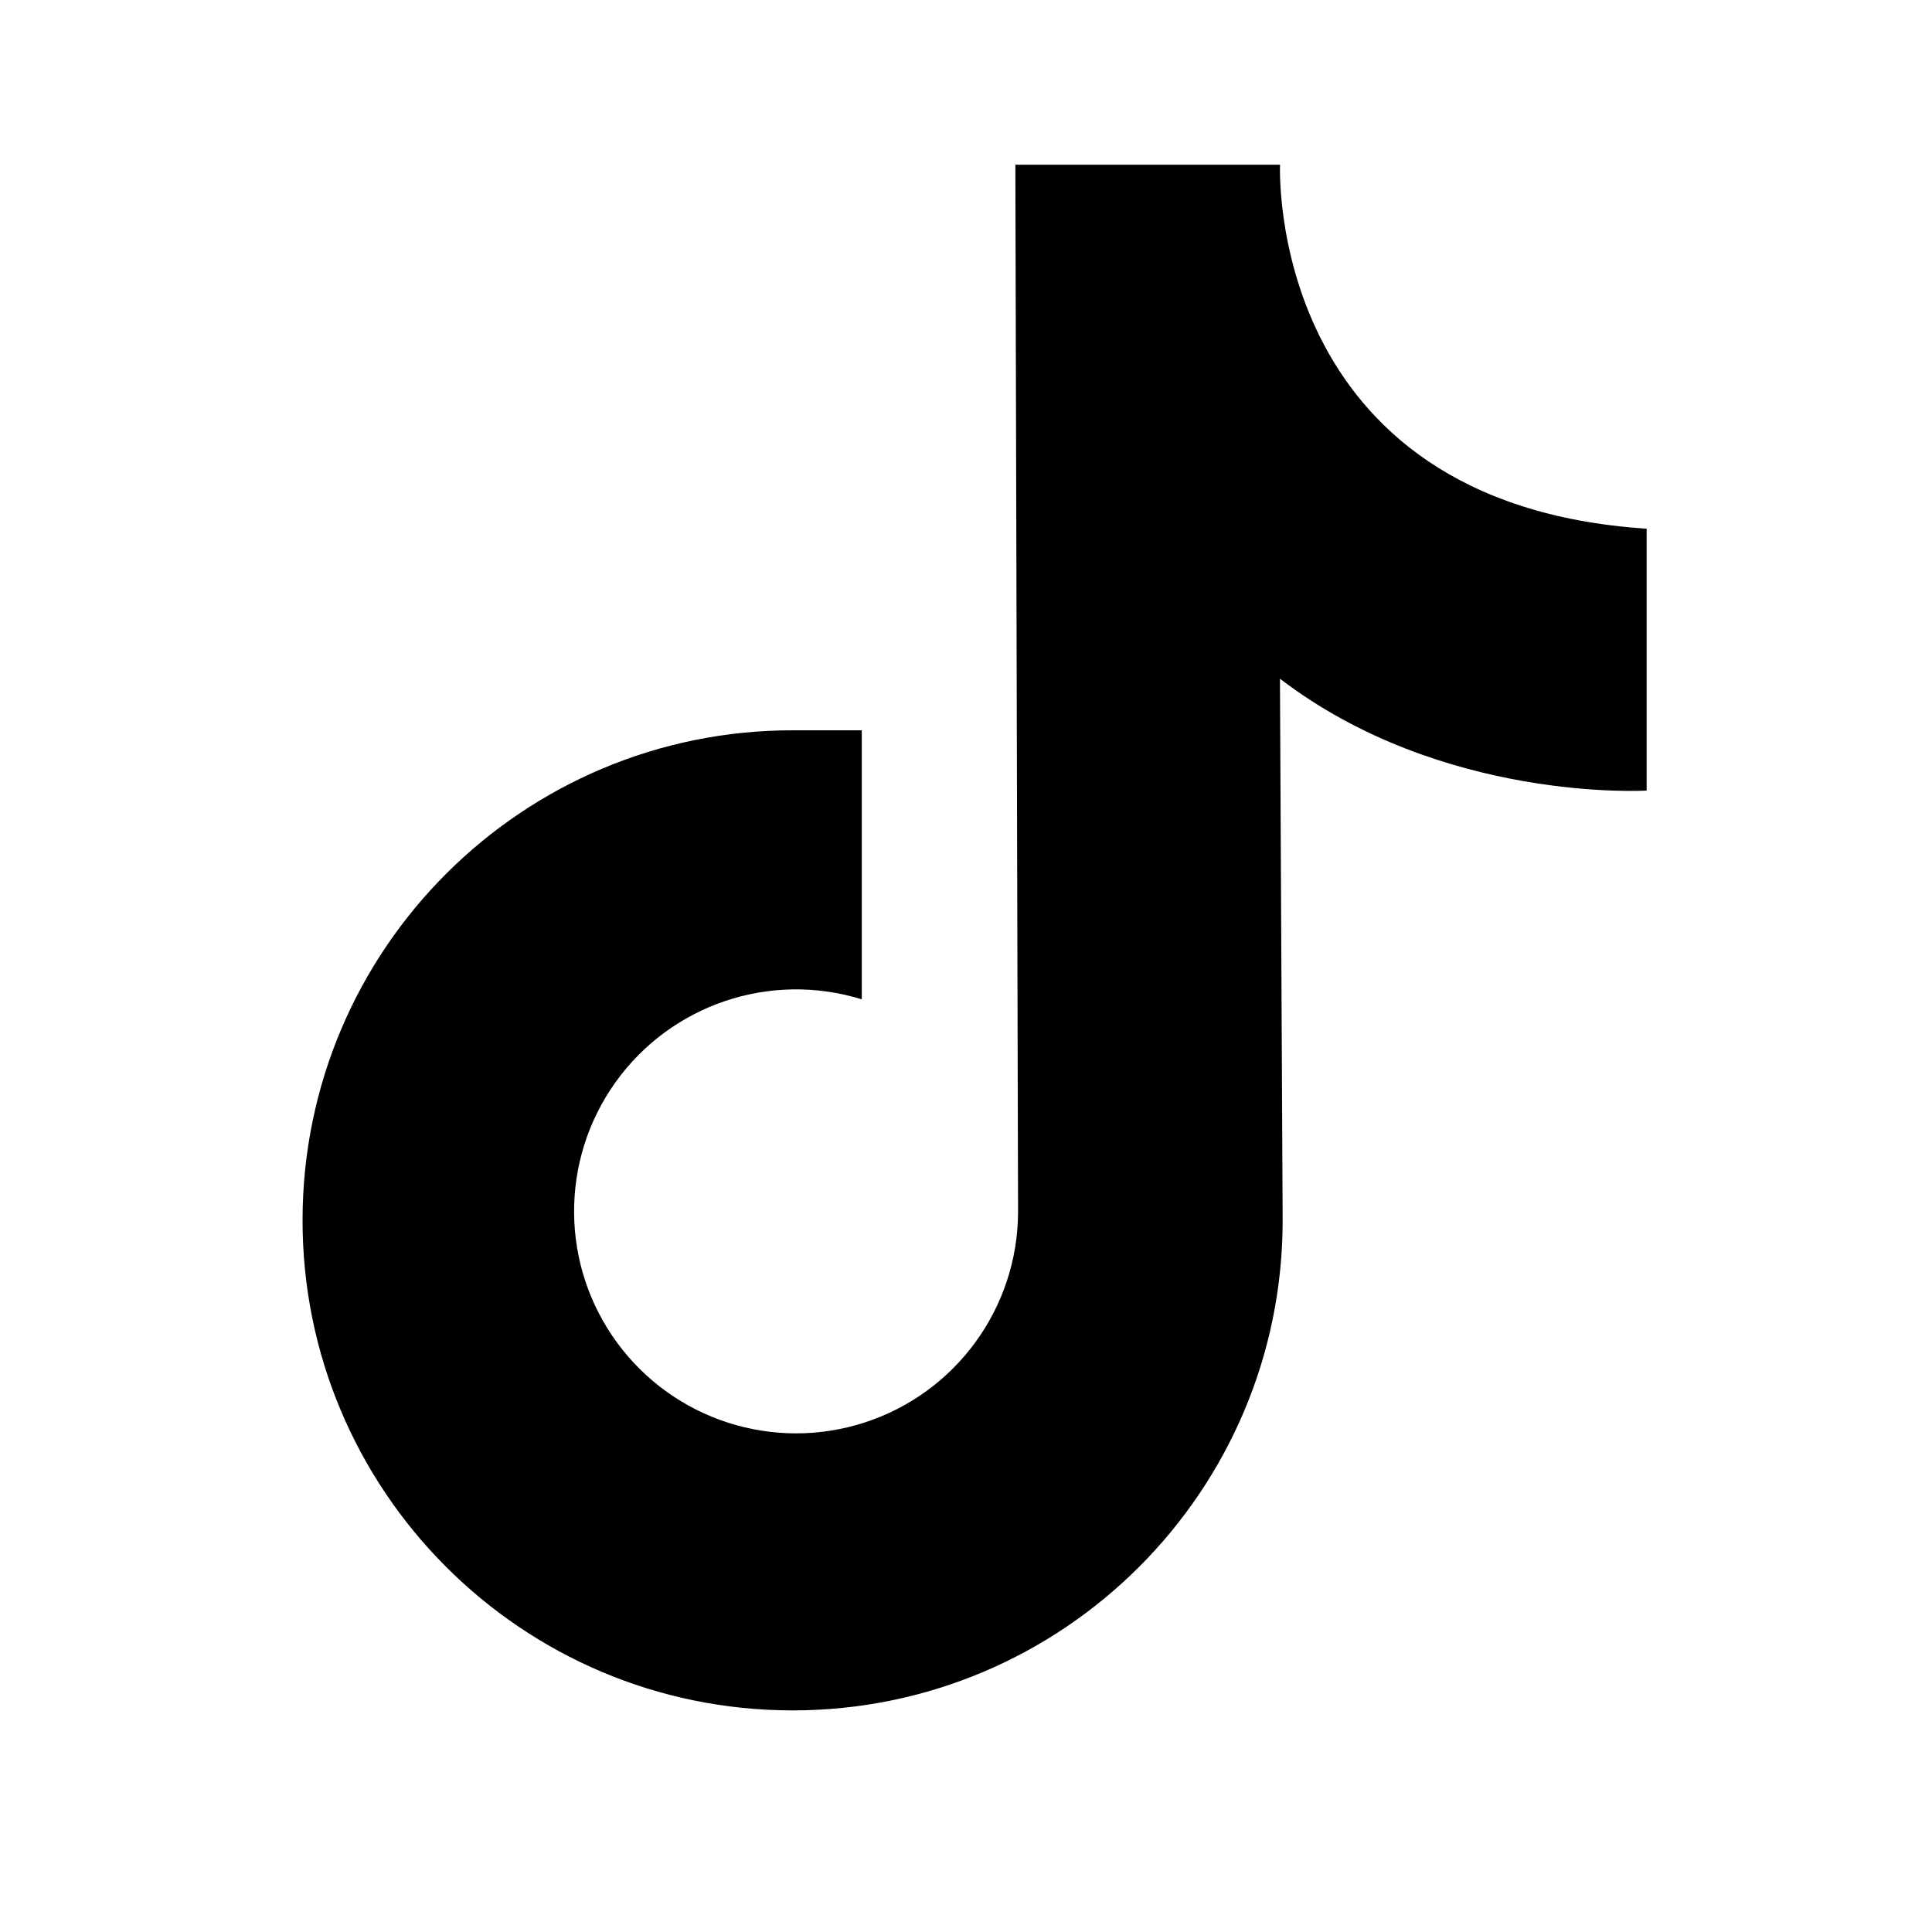
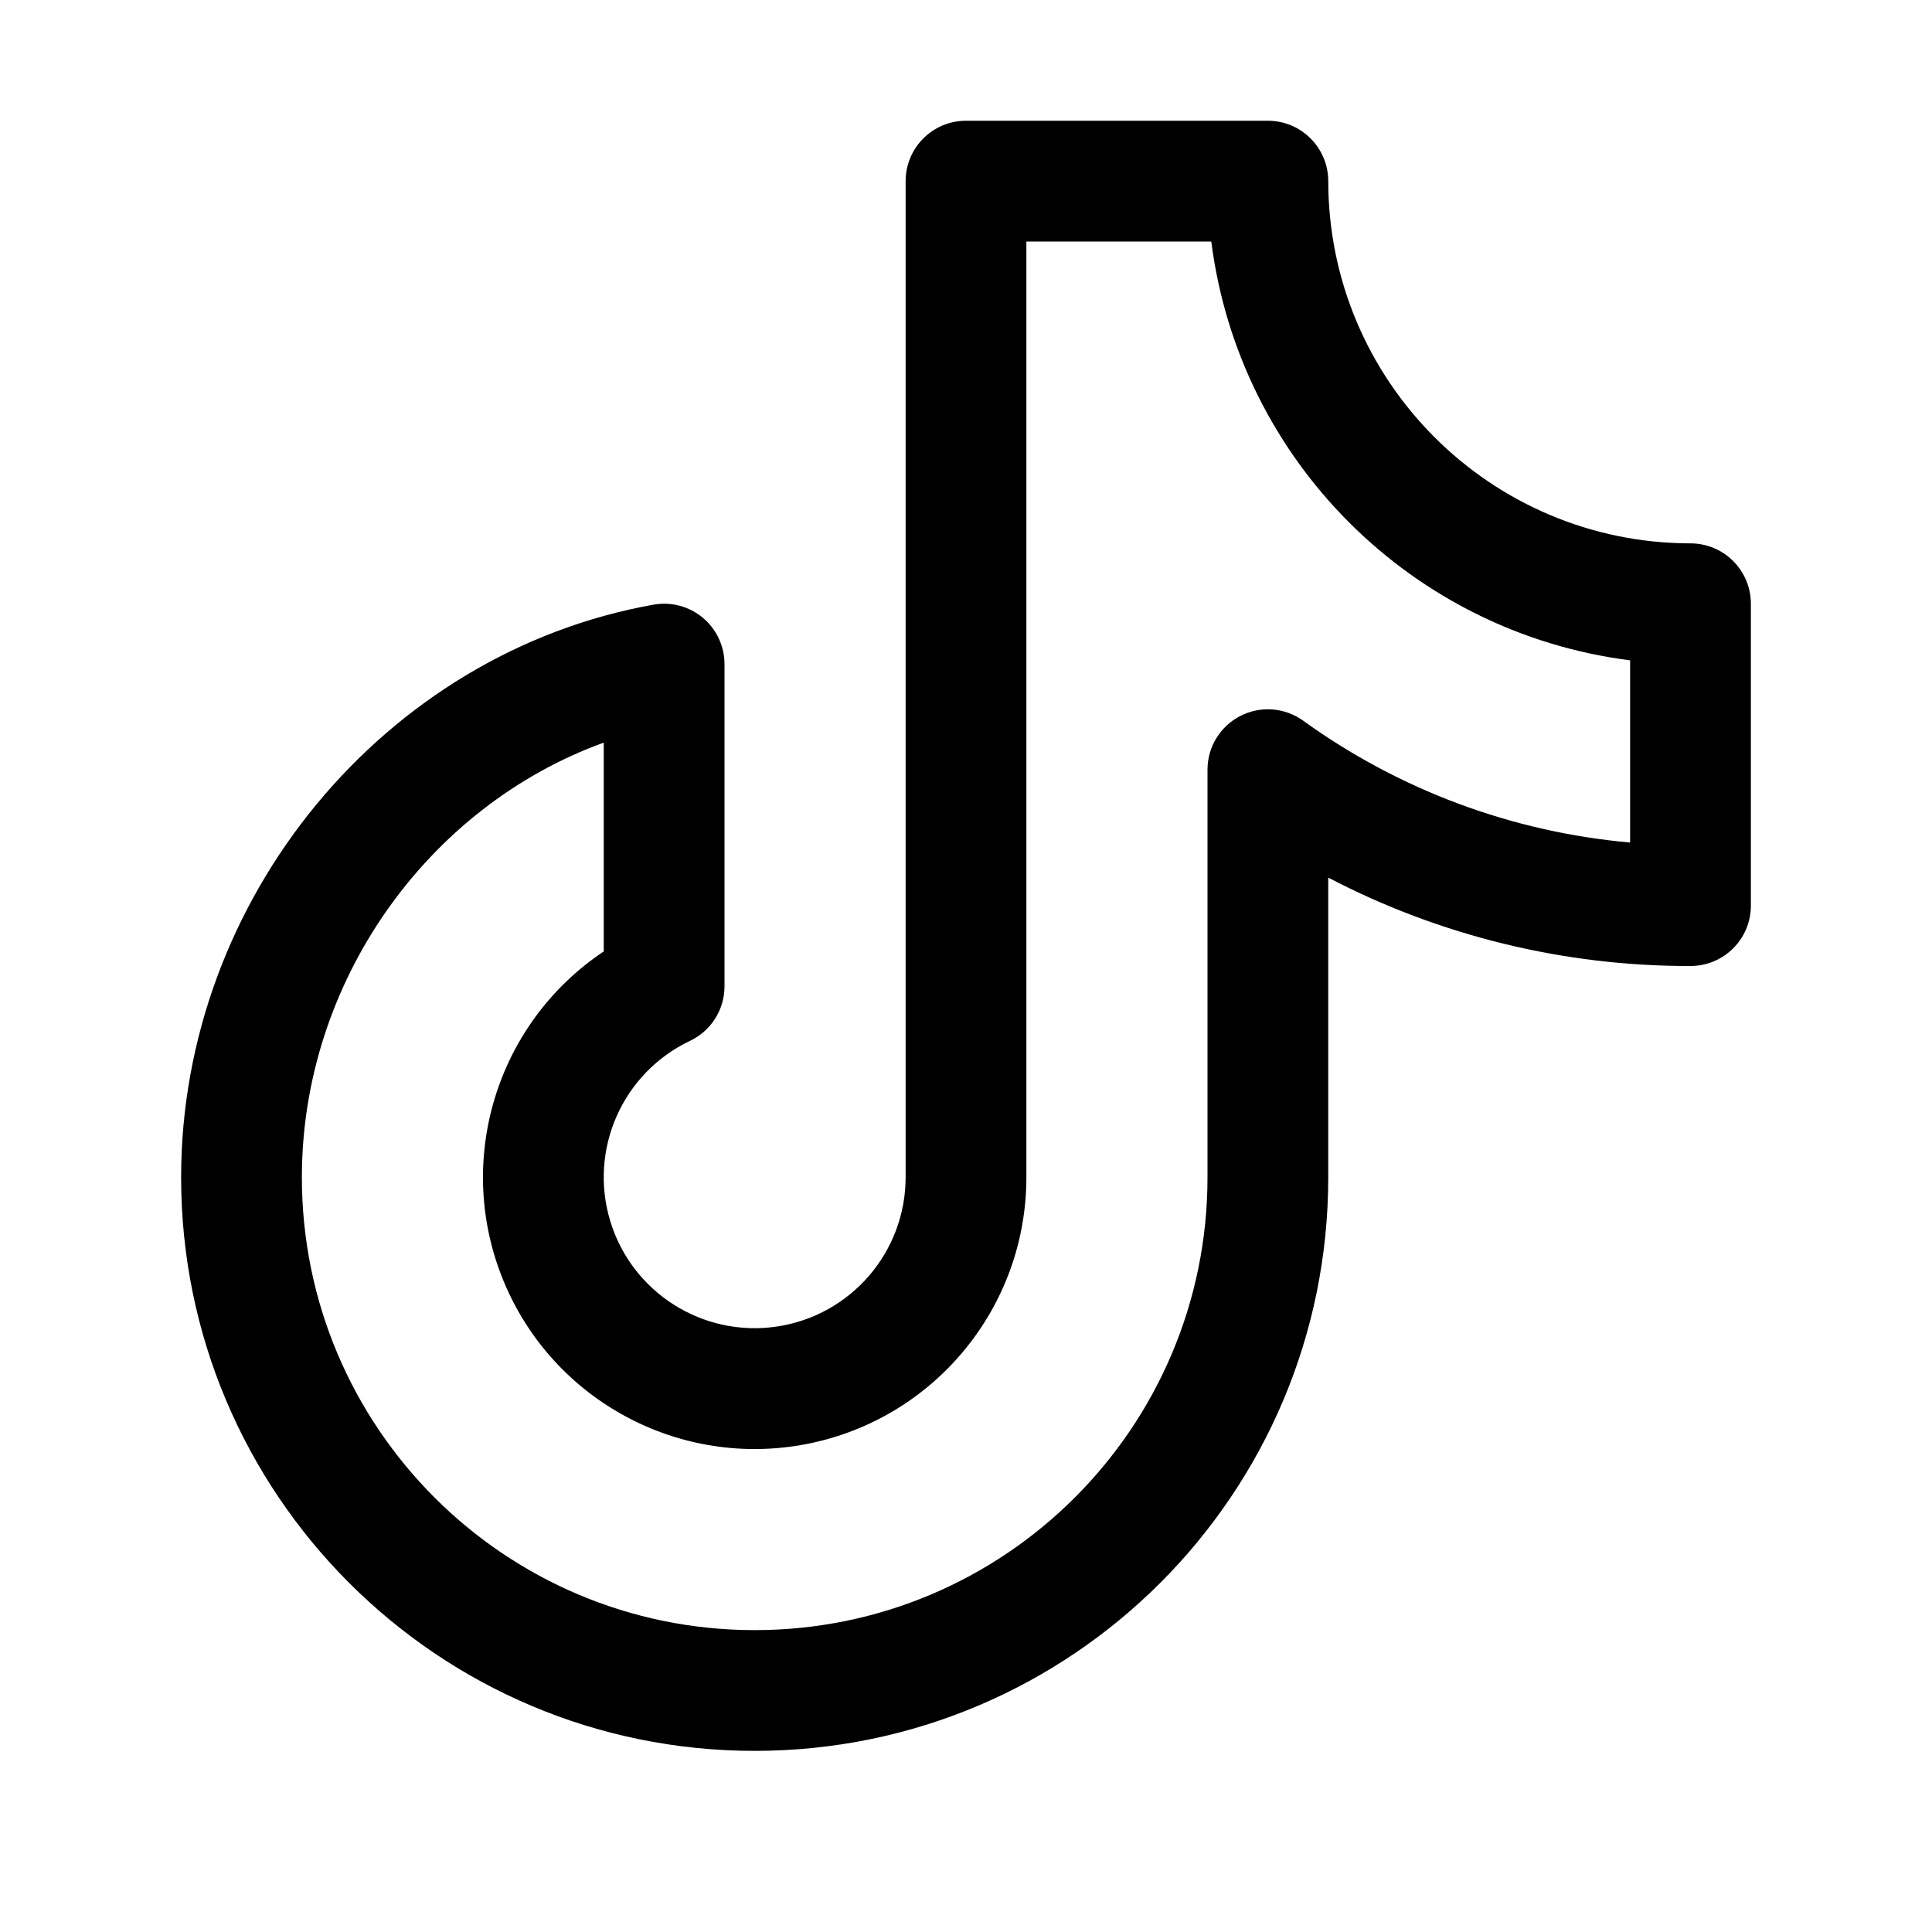
- <svg viewBox="0 0 20 20" aria-hidden="true" focusable="false" fill="currentColor">
-   <path d="M10.511 1.705h2.74s-.157 3.51 3.795 3.768v2.711s-2.114.129-3.796-1.158l.028 5.606A5.073 5.073 0 1 1 8.213 7.56h.708v2.785a2.298 2.298 0 1 0 1.618 2.205z" />
+ <svg xmlns="http://www.w3.org/2000/svg" viewBox="0 0 256 256" aria-hidden="true" focusable="false" fill="currentColor">
+   <path d="M224 72a48.05 48.05 0 0 1-48-48 8 8 0 0 0-8-8h-40a8 8 0 0 0-8 8v132a20 20 0 1 1-28.57-18.08 8 8 0 0 0 4.57-7.23V88a8 8 0 0 0-9.4-7.88C50.91 86.48 24 119.1 24 156a76 76 0 0 0 152 0v-39.71A103.25 103.25 0 0 0 224 128a8 8 0 0 0 8-8V80a8 8 0 0 0-8-8m-8 39.64a87.2 87.2 0 0 1-43.33-16.15A8 8 0 0 0 160 102v54a60 60 0 0 1-120 0c0-25.9 16.64-49.13 40-57.6v27.67A36 36 0 1 0 136 156V32h24.5A64.14 64.14 0 0 0 216 87.5Z" />
</svg>
